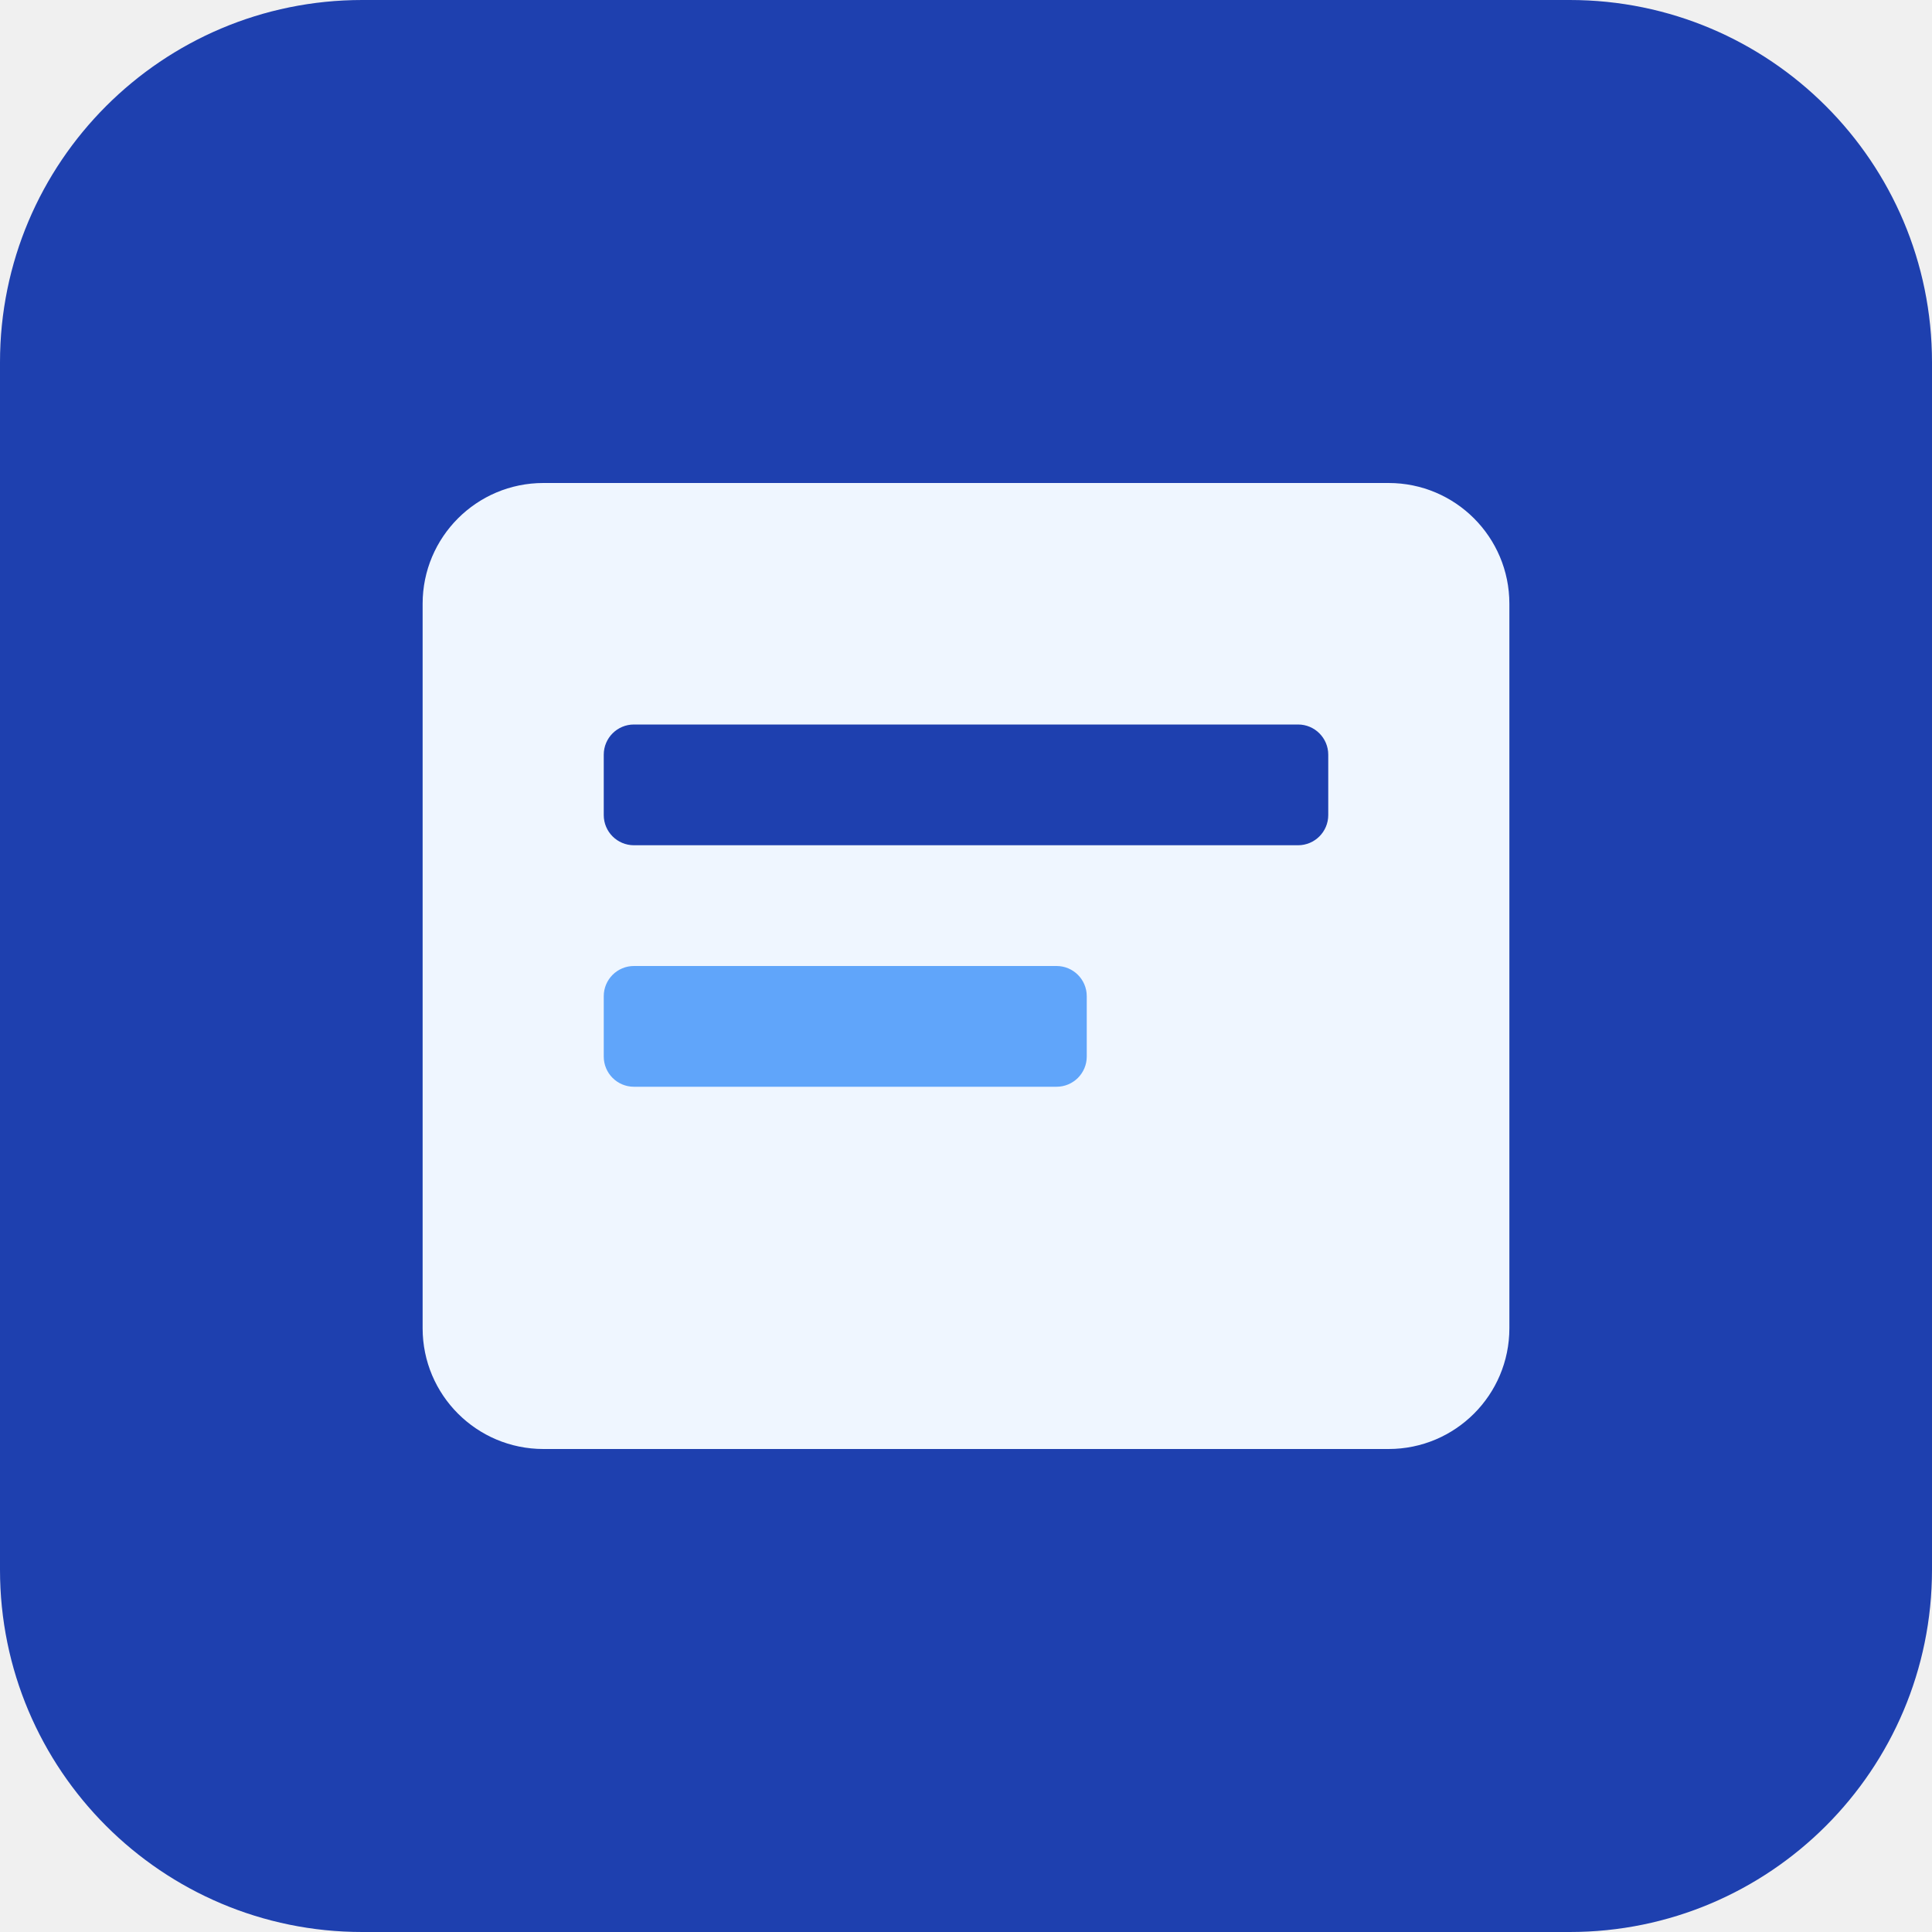
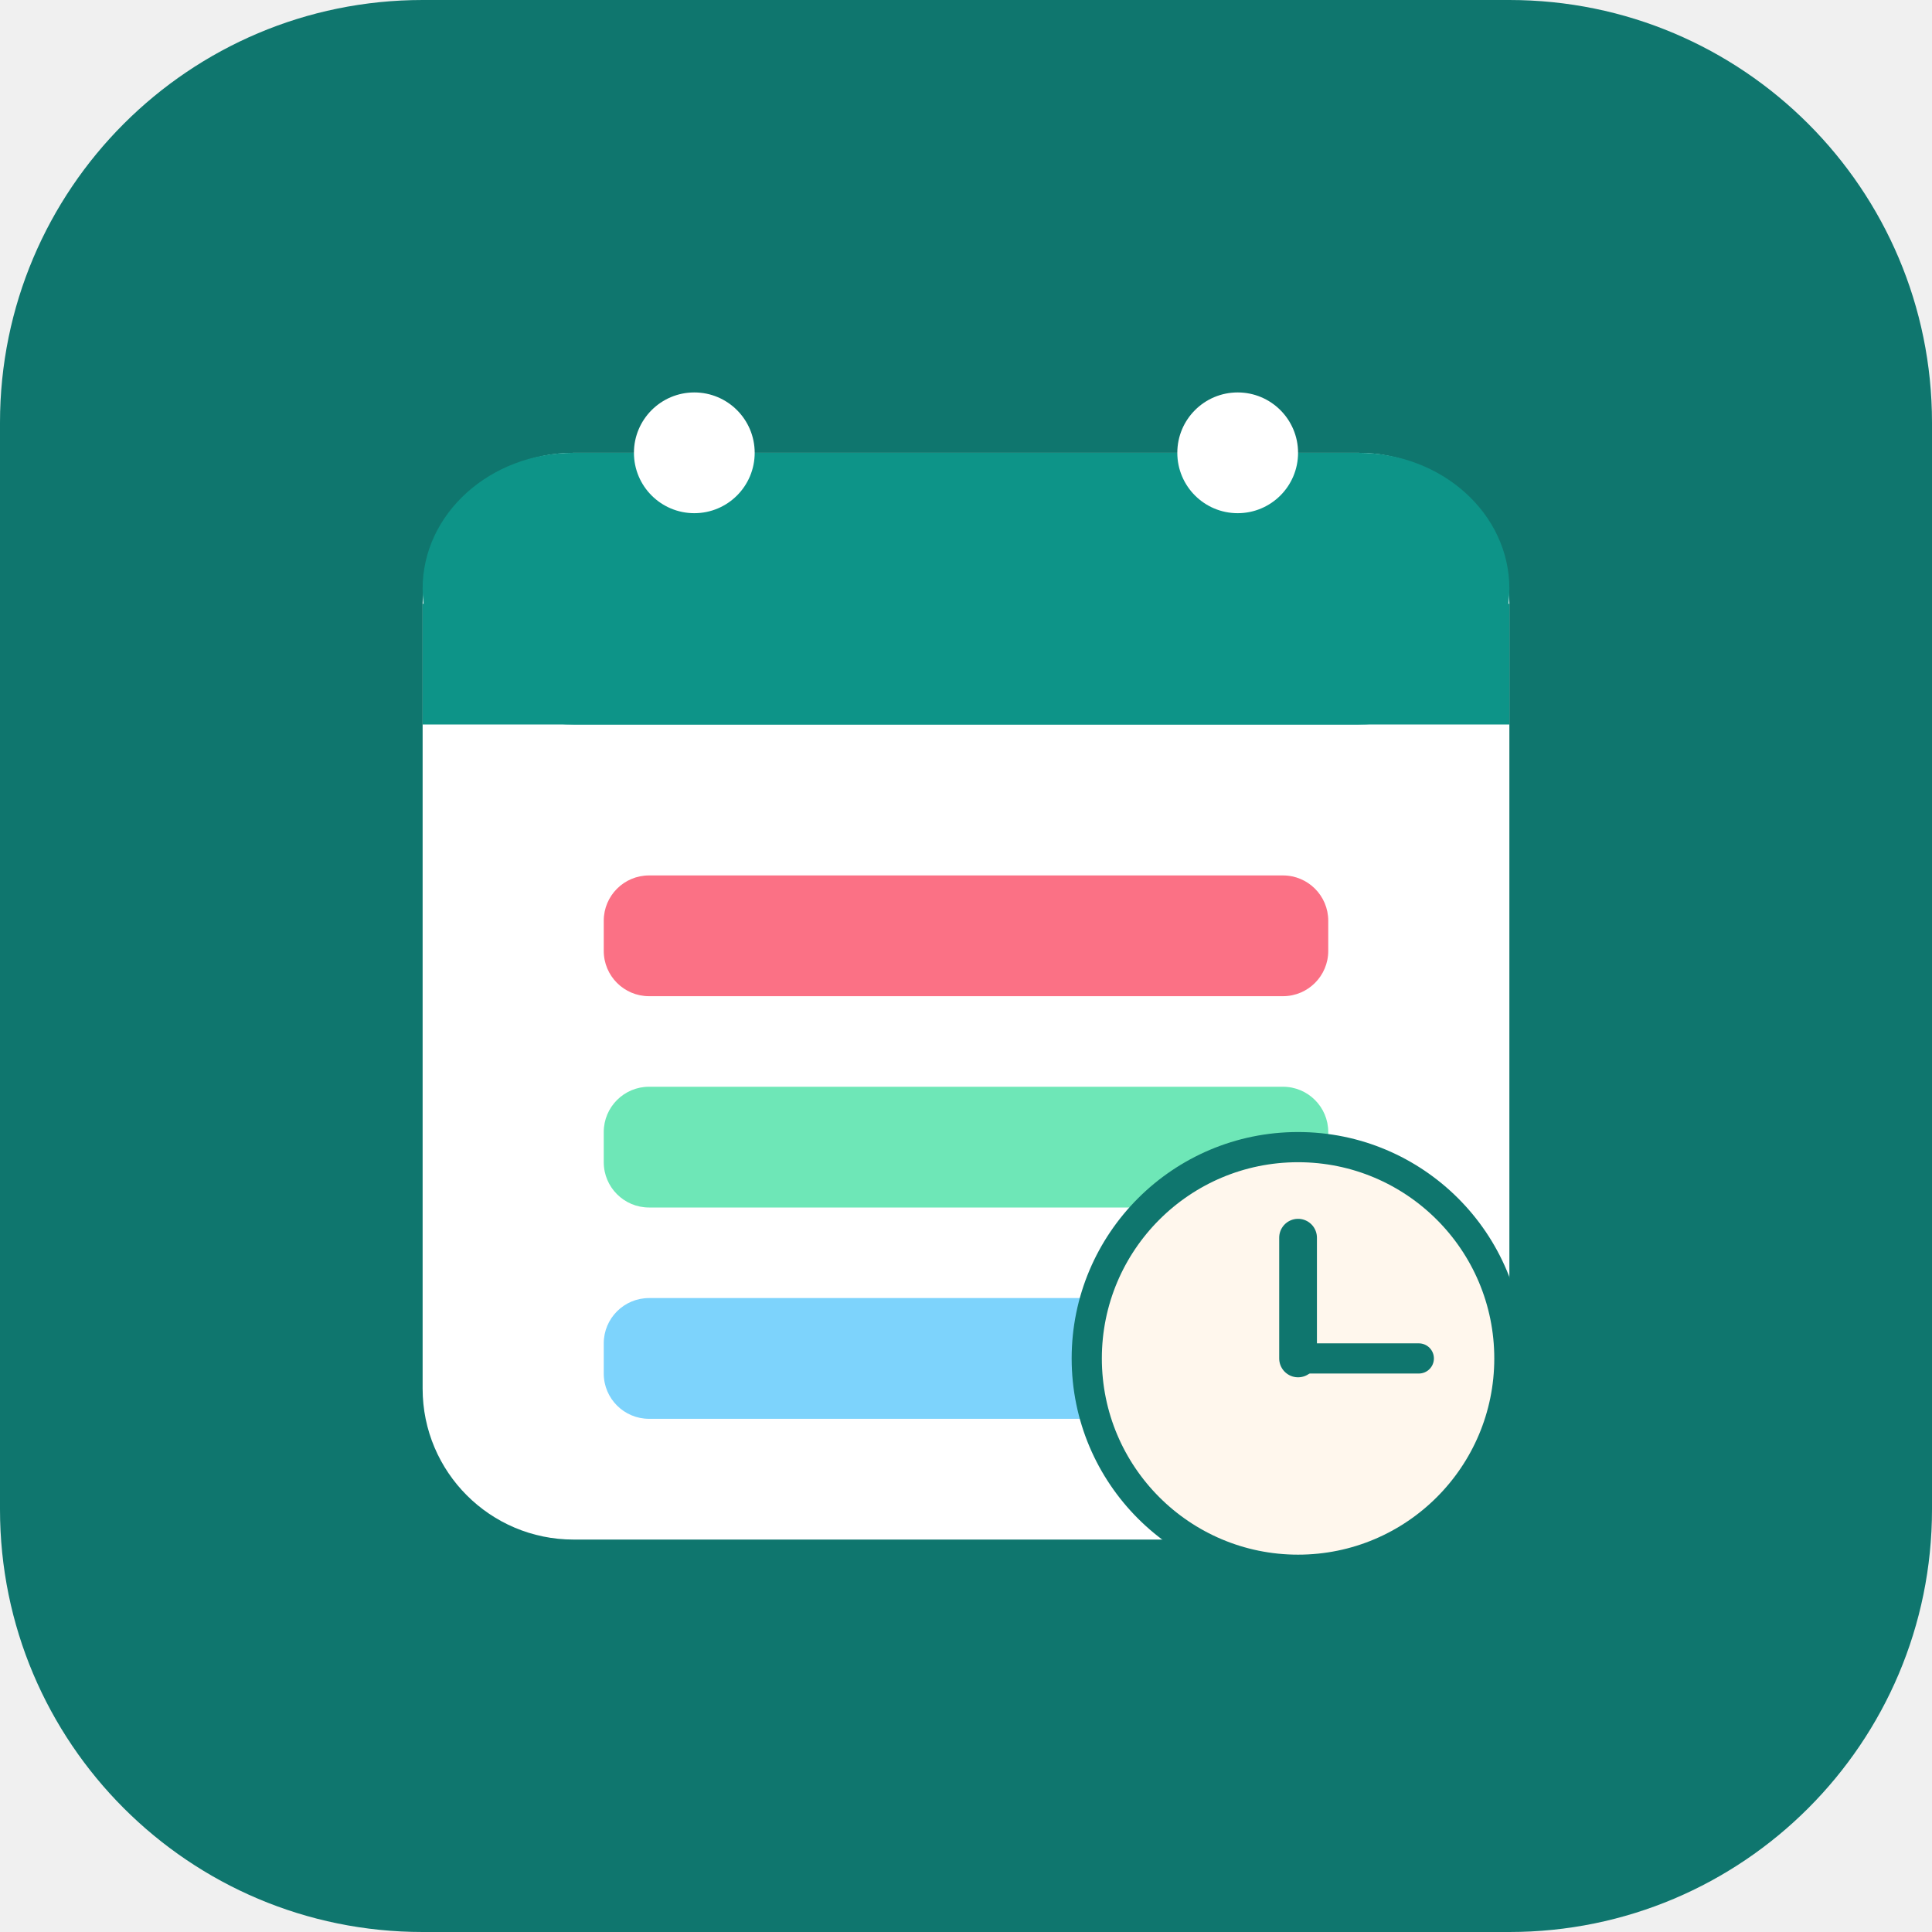
<svg xmlns="http://www.w3.org/2000/svg" viewBox="0 0 128 128" role="img">
-   <rect width="128" height="128" rx="24" fill="#1e40af" />
-   <rect x="28" y="32" width="72" height="64" rx="8" fill="#eff6ff" />
-   <rect x="40" y="48" width="48" height="8" rx="2" fill="#1e40af" />
-   <rect x="40" y="64" width="32" height="8" rx="2" fill="#60a5fa" />
+   <rect width="128" height="128" rx="28" fill="#0f766e" />
+   <rect x="28" y="30" width="72" height="72" rx="10" fill="#ffffff" />
+   <rect x="28" y="30" width="72" height="18" rx="10" fill="#0d9488" />
+   <rect x="28" y="40" width="72" height="8" fill="#0d9488" />
+   <circle cx="46" cy="30" r="4" fill="#ffffff" />
+   <circle cx="82" cy="30" r="4" fill="#ffffff" />
+   <rect x="40" y="58" width="48" height="8" rx="3" fill="#fb7185" />
+   <rect x="40" y="72" width="48" height="8" rx="3" fill="#6ee7b7" />
+   <rect x="40" y="86" width="36" height="8" rx="3" fill="#7dd3fc" />
+   <circle cx="86" cy="90" r="14" fill="#fff7ed" stroke="#0f766e" stroke-width="2" />
+   <line x1="86" y1="90" x2="86" y2="82" stroke="#0f766e" stroke-width="2.5" stroke-linecap="round" />
+   <line x1="86" y1="90" x2="94" y2="90" stroke="#0f766e" stroke-width="2" stroke-linecap="round" />
</svg>
